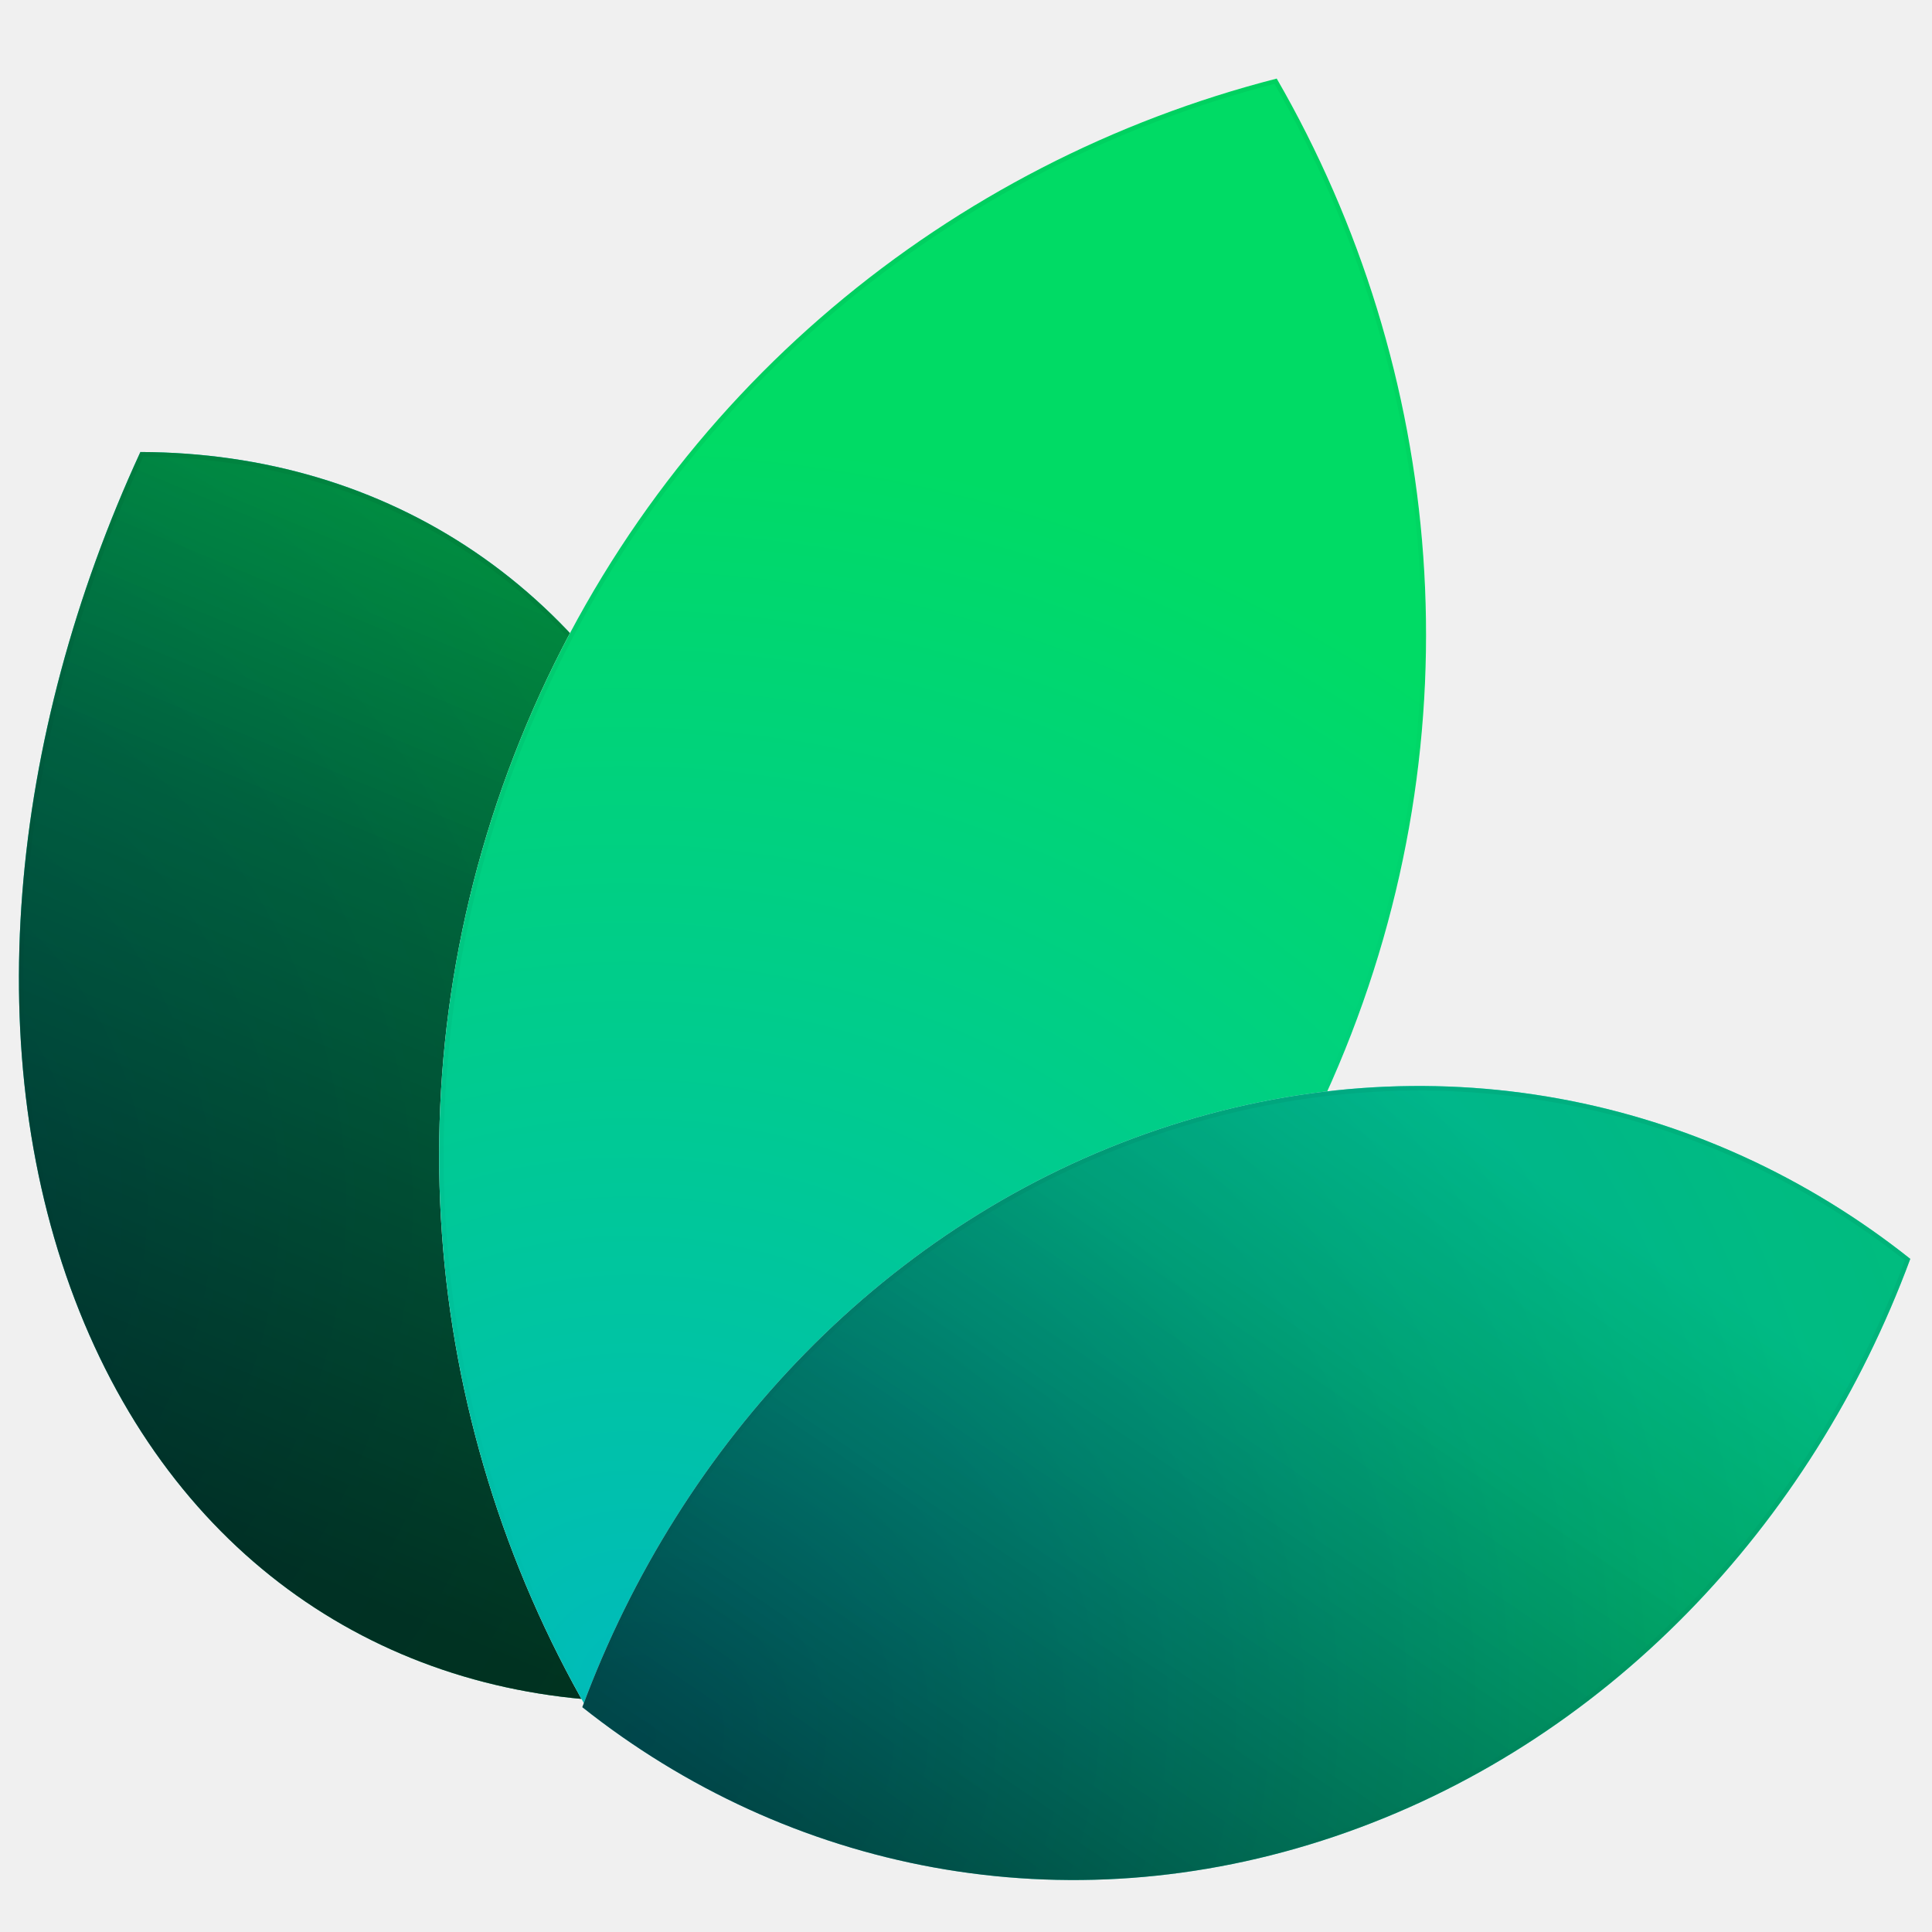
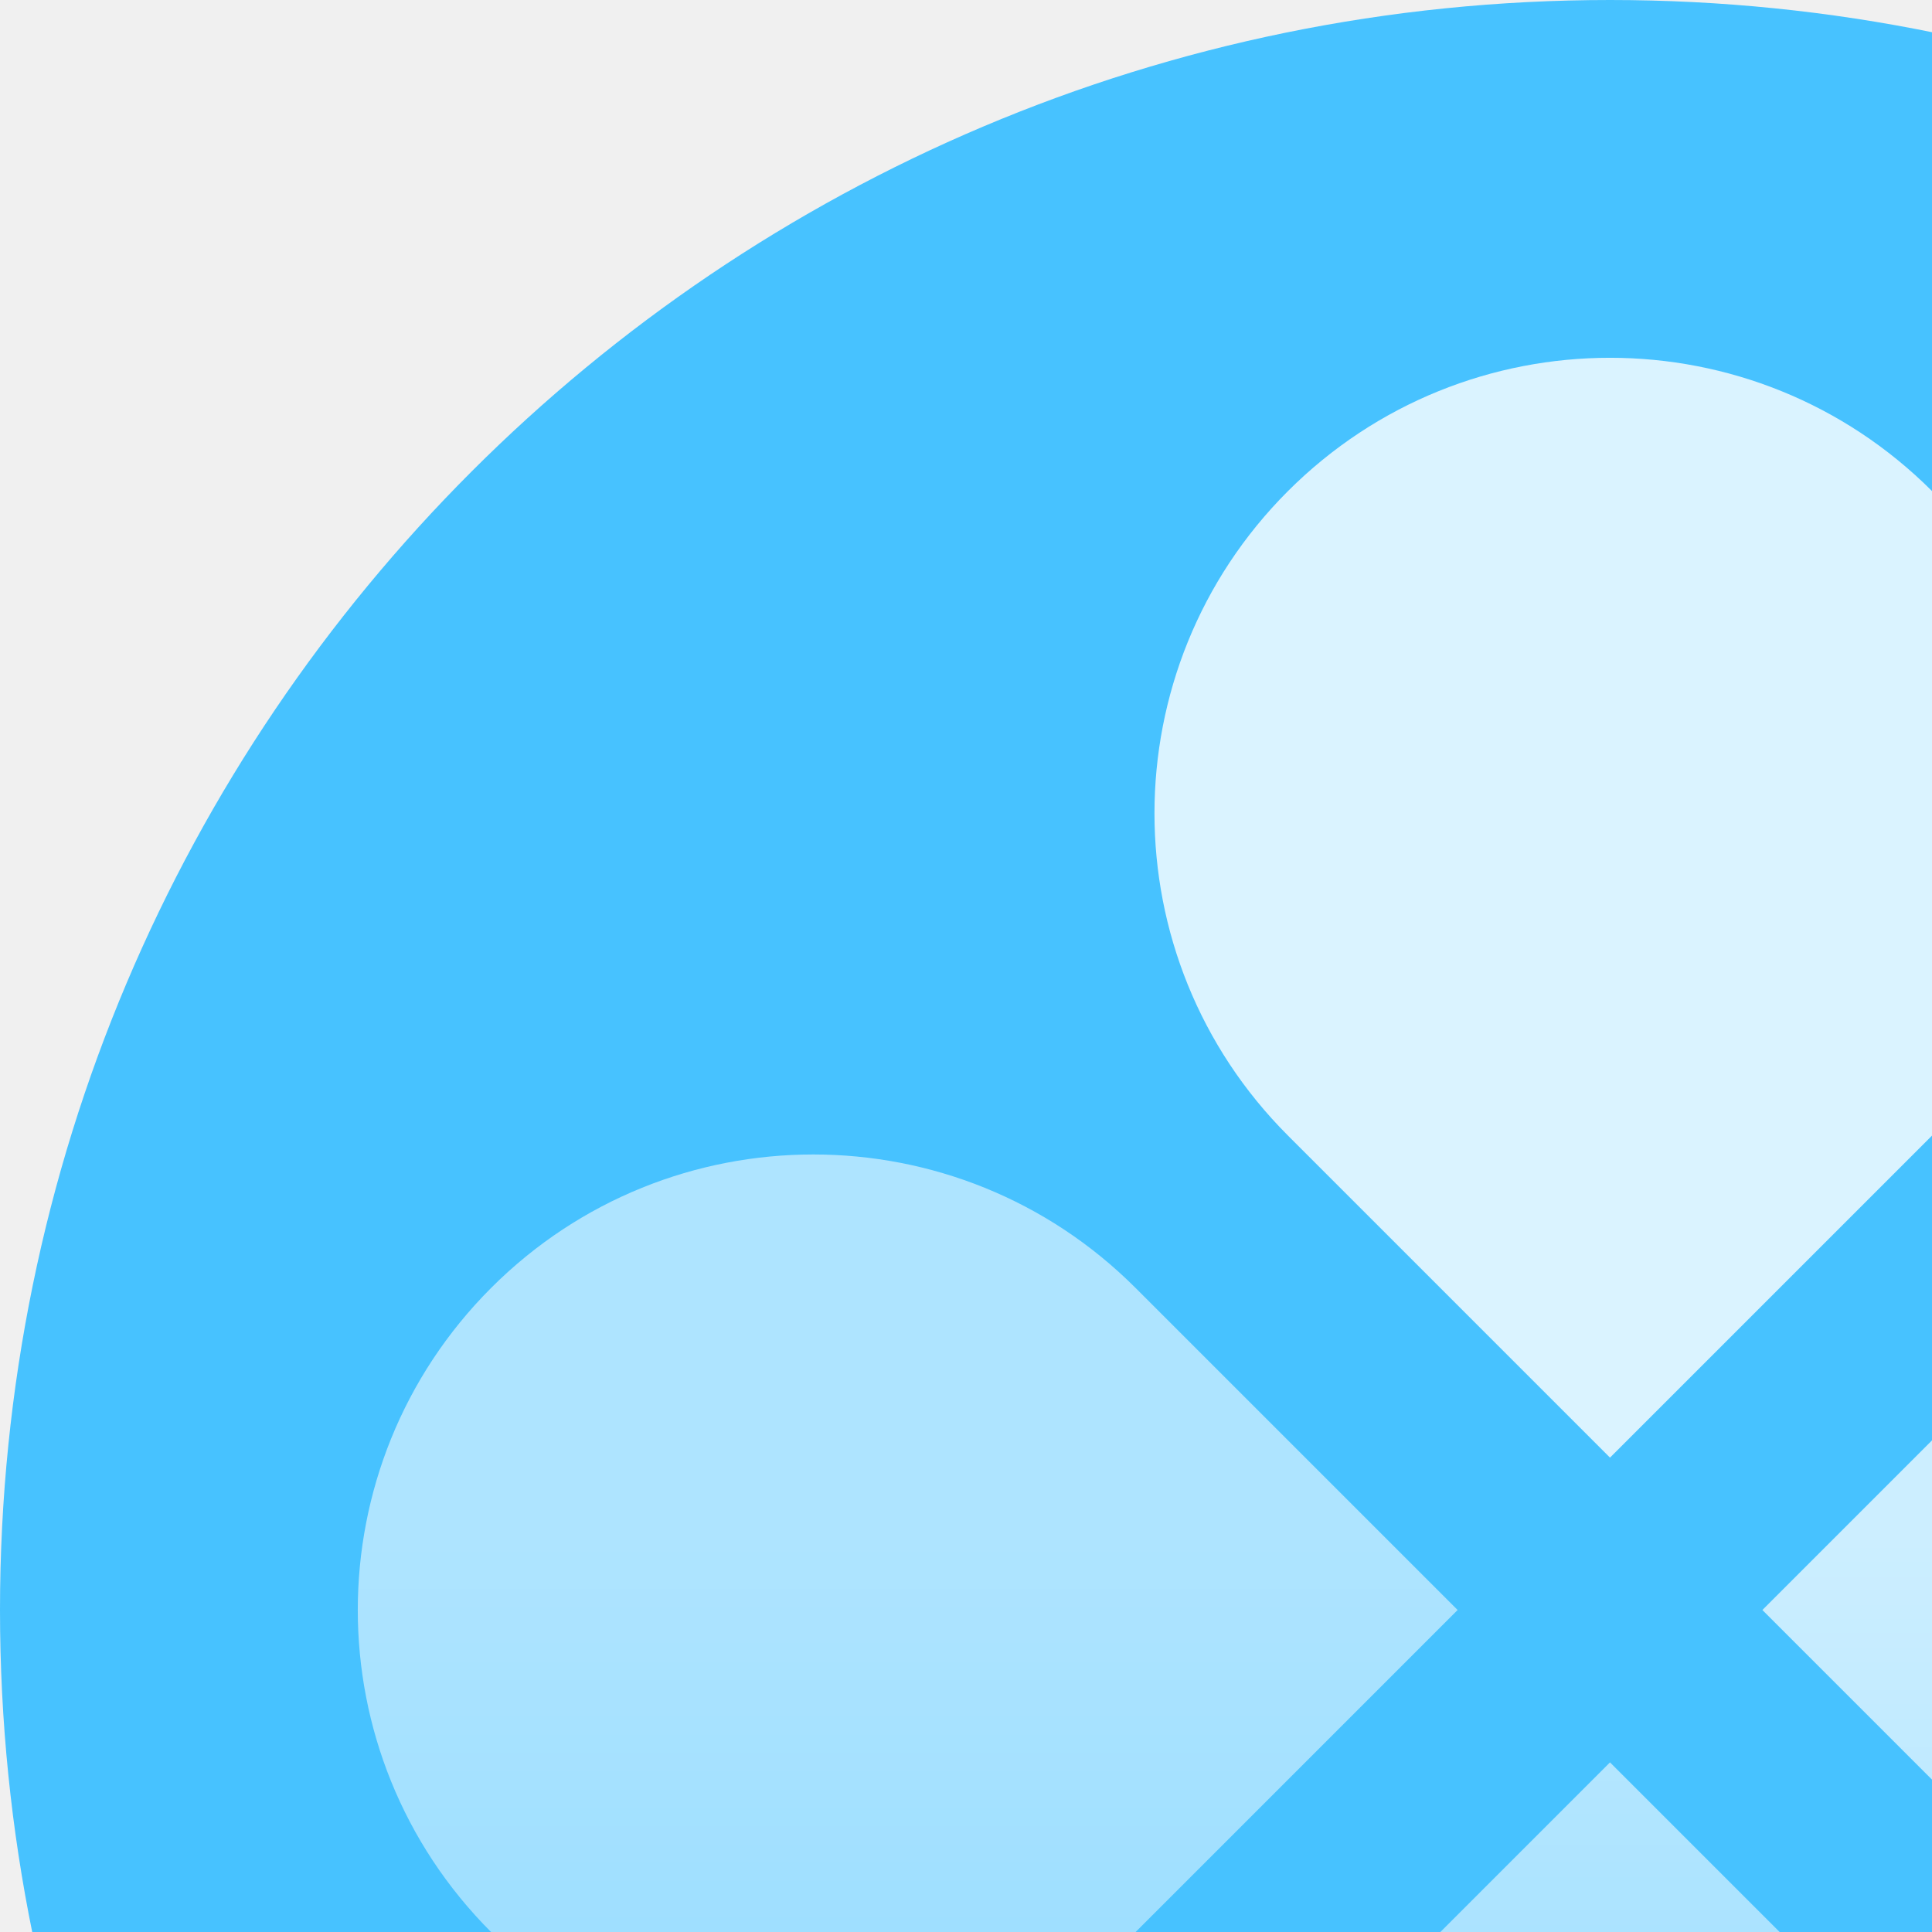
<svg xmlns="http://www.w3.org/2000/svg" width="24" height="24" viewBox="0 0 24 24" fill="none">
-   <path d="M7.953 21.139C4.896 21.13 2.255 19.458 0.987 16.29C-0.28 13.121 0.109 9.163 1.744 5.615C4.801 5.624 7.442 7.296 8.71 10.465C9.977 13.633 9.588 17.591 7.953 21.139Z" fill="white" />
-   <path d="M7.953 21.139C4.896 21.13 2.255 19.458 0.987 16.29C-0.28 13.121 0.109 9.163 1.744 5.615C4.801 5.624 7.442 7.296 8.71 10.465C9.977 13.633 9.588 17.591 7.953 21.139Z" fill="url(#paint0_radial_101_2703)" />
-   <path d="M7.953 21.139C4.896 21.13 2.255 19.458 0.987 16.29C-0.28 13.121 0.109 9.163 1.744 5.615C4.801 5.624 7.442 7.296 8.71 10.465C9.977 13.633 9.588 17.591 7.953 21.139Z" fill="black" fill-opacity="0.5" style="mix-blend-mode:hard-light" />
-   <path d="M7.953 21.139C4.896 21.13 2.255 19.458 0.987 16.29C-0.28 13.121 0.109 9.163 1.744 5.615C4.801 5.624 7.442 7.296 8.71 10.465C9.977 13.633 9.588 17.591 7.953 21.139Z" fill="url(#paint1_linear_101_2703)" fill-opacity="0.5" style="mix-blend-mode:hard-light" />
-   <path d="M8.684 10.476C9.945 13.63 9.561 17.572 7.935 21.111C4.897 21.096 2.274 19.431 1.013 16.279C-0.248 13.124 0.136 9.182 1.762 5.643C4.8 5.659 7.423 7.324 8.684 10.476Z" stroke="url(#paint2_linear_101_2703)" stroke-opacity="0.05" stroke-width="0.056" />
-   <path d="M7.31 21.257C11.354 20.221 14.884 17.375 16.628 13.236C18.373 9.097 17.945 4.587 15.86 0.976C11.816 2.012 8.287 4.858 6.542 8.998C4.797 13.137 5.225 17.646 7.31 21.257Z" fill="white" />
-   <path d="M7.31 21.257C11.354 20.221 14.884 17.375 16.628 13.236C18.373 9.097 17.945 4.587 15.86 0.976C11.816 2.012 8.287 4.858 6.542 8.998C4.797 13.137 5.225 17.646 7.31 21.257Z" fill="url(#paint3_radial_101_2703)" />
-   <path d="M16.603 13.225C14.864 17.349 11.351 20.187 7.324 21.225C5.253 17.624 4.829 13.132 6.568 9.009C8.306 4.885 11.819 2.047 15.846 1.009C17.918 4.61 18.341 9.101 16.603 13.225Z" stroke="url(#paint4_linear_101_2703)" stroke-opacity="0.05" stroke-width="0.056" />
-   <path d="M7.234 21.207C9.789 23.237 13.21 23.951 16.577 22.814C19.944 21.677 22.506 18.945 23.73 15.638C21.175 13.608 17.754 12.894 14.387 14.031C11.02 15.168 8.458 17.901 7.234 21.207Z" fill="white" />
-   <path d="M7.234 21.207C9.789 23.237 13.21 23.951 16.577 22.814C19.944 21.677 22.506 18.945 23.73 15.638C21.175 13.608 17.754 12.894 14.387 14.031C11.02 15.168 8.458 17.901 7.234 21.207Z" fill="url(#paint5_radial_101_2703)" />
-   <path d="M7.234 21.207C9.789 23.237 13.21 23.951 16.577 22.814C19.944 21.677 22.506 18.945 23.73 15.638C21.175 13.608 17.754 12.894 14.387 14.031C11.02 15.168 8.458 17.901 7.234 21.207Z" fill="black" fill-opacity="0.2" style="mix-blend-mode:hard-light" />
-   <path d="M7.234 21.207C9.789 23.237 13.21 23.951 16.577 22.814C19.944 21.677 22.506 18.945 23.73 15.638C21.175 13.608 17.754 12.894 14.387 14.031C11.02 15.168 8.458 17.901 7.234 21.207Z" fill="url(#paint6_linear_101_2703)" fill-opacity="0.5" style="mix-blend-mode:hard-light" />
-   <path d="M16.568 22.787C13.218 23.918 9.814 23.212 7.267 21.198C8.492 17.907 11.044 15.189 14.396 14.058C17.747 12.927 21.15 13.633 23.697 15.648C22.472 18.938 19.92 21.656 16.568 22.787Z" stroke="url(#paint7_linear_101_2703)" stroke-opacity="0.05" stroke-width="0.056" />
+   <path d="M0 20C0 8.954 8.954 0 20 0V0C31.046 0 40 8.954 40 20V20C40 31.046 31.046 40 20 40V40C8.954 40 0 31.046 0 20V20Z" fill="#47C2FF" />
+   <path fill-rule="evenodd" clip-rule="evenodd" d="M25.895 24.002C28.105 26.212 31.688 26.212 33.898 24.002C36.108 21.792 36.108 18.209 33.898 15.998C31.688 13.789 28.105 13.789 25.895 15.998L21.893 20L25.895 24.002Z" fill="url(#paint0_linear_2542_10481)" fill-opacity="0.72" />
+   <path fill-rule="evenodd" clip-rule="evenodd" d="M24.002 33.898C26.212 31.688 26.212 28.105 24.002 25.895L20 21.893L15.998 25.895C13.789 28.105 13.789 31.688 15.998 33.898C18.209 36.108 21.792 36.108 24.002 33.898Z" fill="url(#paint1_linear_2542_10481)" fill-opacity="0.64" />
+   <path fill-rule="evenodd" clip-rule="evenodd" d="M6.102 24.002C3.892 21.792 3.892 18.209 6.102 15.998C8.312 13.789 11.895 13.789 14.105 15.998L18.107 20L14.105 24.002C11.895 26.212 8.312 26.212 6.102 24.002Z" fill="url(#paint2_linear_2542_10481)" fill-opacity="0.56" />
+   <path fill-rule="evenodd" clip-rule="evenodd" d="M24.002 14.105C26.212 11.895 26.212 8.312 24.002 6.102C21.792 3.892 18.209 3.892 15.998 6.102C13.789 8.312 13.789 11.895 15.998 14.105L20 18.107L24.002 14.105Z" fill="url(#paint3_linear_2542_10481)" fill-opacity="0.8" />
  <defs>
-     <radialGradient id="paint0_radial_101_2703" cx="0" cy="0" r="1" gradientUnits="userSpaceOnUse" gradientTransform="translate(-3.00503 15.023) rotate(-10.029) scale(17.9572 17.784)">
-       <stop stop-color="#00B0BB" />
-       <stop offset="1" stop-color="#00DB65" />
-     </radialGradient>
-     <linearGradient id="paint1_linear_101_2703" x1="7.39" y1="4.813" x2="1.63" y2="18.689" gradientUnits="userSpaceOnUse">
-       <stop stop-color="#18E299" />
-       <stop offset="1" />
+     <linearGradient id="paint0_linear_2542_10481" x1="20" y1="4.444" x2="20" y2="51.62" gradientUnits="userSpaceOnUse">
+       <stop offset="0.313" stop-color="white" />
+       <stop offset="1" stop-color="white" stop-opacity="0" />
    </linearGradient>
-     <linearGradient id="paint2_linear_101_2703" x1="7.948" y1="8.016" x2="1.761" y2="18.746" gradientUnits="userSpaceOnUse">
-       <stop />
-       <stop offset="1" stop-opacity="0" />
+     <linearGradient id="paint1_linear_2542_10481" x1="20" y1="4.444" x2="20" y2="51.62" gradientUnits="userSpaceOnUse">
+       <stop offset="0.313" stop-color="white" />
+       <stop offset="1" stop-color="white" stop-opacity="0" />
    </linearGradient>
-     <radialGradient id="paint3_radial_101_2703" cx="0" cy="0" r="1" gradientUnits="userSpaceOnUse" gradientTransform="translate(8.11404 20.8822) rotate(-75.7542) scale(21.6246 23.7772)">
-       <stop stop-color="#00BBBB" />
-       <stop offset="0.713" stop-color="#00DB65" />
-     </radialGradient>
-     <linearGradient id="paint4_linear_101_2703" x1="7.602" y1="5.871" x2="15.556" y2="16.372" gradientUnits="userSpaceOnUse">
-       <stop />
-       <stop offset="1" stop-opacity="0" />
+     <linearGradient id="paint2_linear_2542_10481" x1="20" y1="4.444" x2="20" y2="51.62" gradientUnits="userSpaceOnUse">
+       <stop offset="0.313" stop-color="white" />
+       <stop offset="1" stop-color="white" stop-opacity="0" />
    </linearGradient>
-     <radialGradient id="paint5_radial_101_2703" cx="0" cy="0" r="1" gradientUnits="userSpaceOnUse" gradientTransform="translate(7.84537 21.5181) rotate(-20.3525) scale(18.5603 17.32)">
-       <stop stop-color="#00B0BB" />
-       <stop offset="1" stop-color="#00DB65" />
-     </radialGradient>
-     <linearGradient id="paint6_linear_101_2703" x1="16.808" y1="13.007" x2="10.041" y2="22.994" gradientUnits="userSpaceOnUse">
-       <stop stop-color="#00B1BC" />
-       <stop offset="1" />
-     </linearGradient>
-     <linearGradient id="paint7_linear_101_2703" x1="16.808" y1="13.007" x2="14.169" y2="23.841" gradientUnits="userSpaceOnUse">
-       <stop />
-       <stop offset="1" stop-opacity="0" />
+     <linearGradient id="paint3_linear_2542_10481" x1="20" y1="4.444" x2="20" y2="51.62" gradientUnits="userSpaceOnUse">
+       <stop offset="0.313" stop-color="white" />
+       <stop offset="1" stop-color="white" stop-opacity="0" />
    </linearGradient>
  </defs>
</svg>
